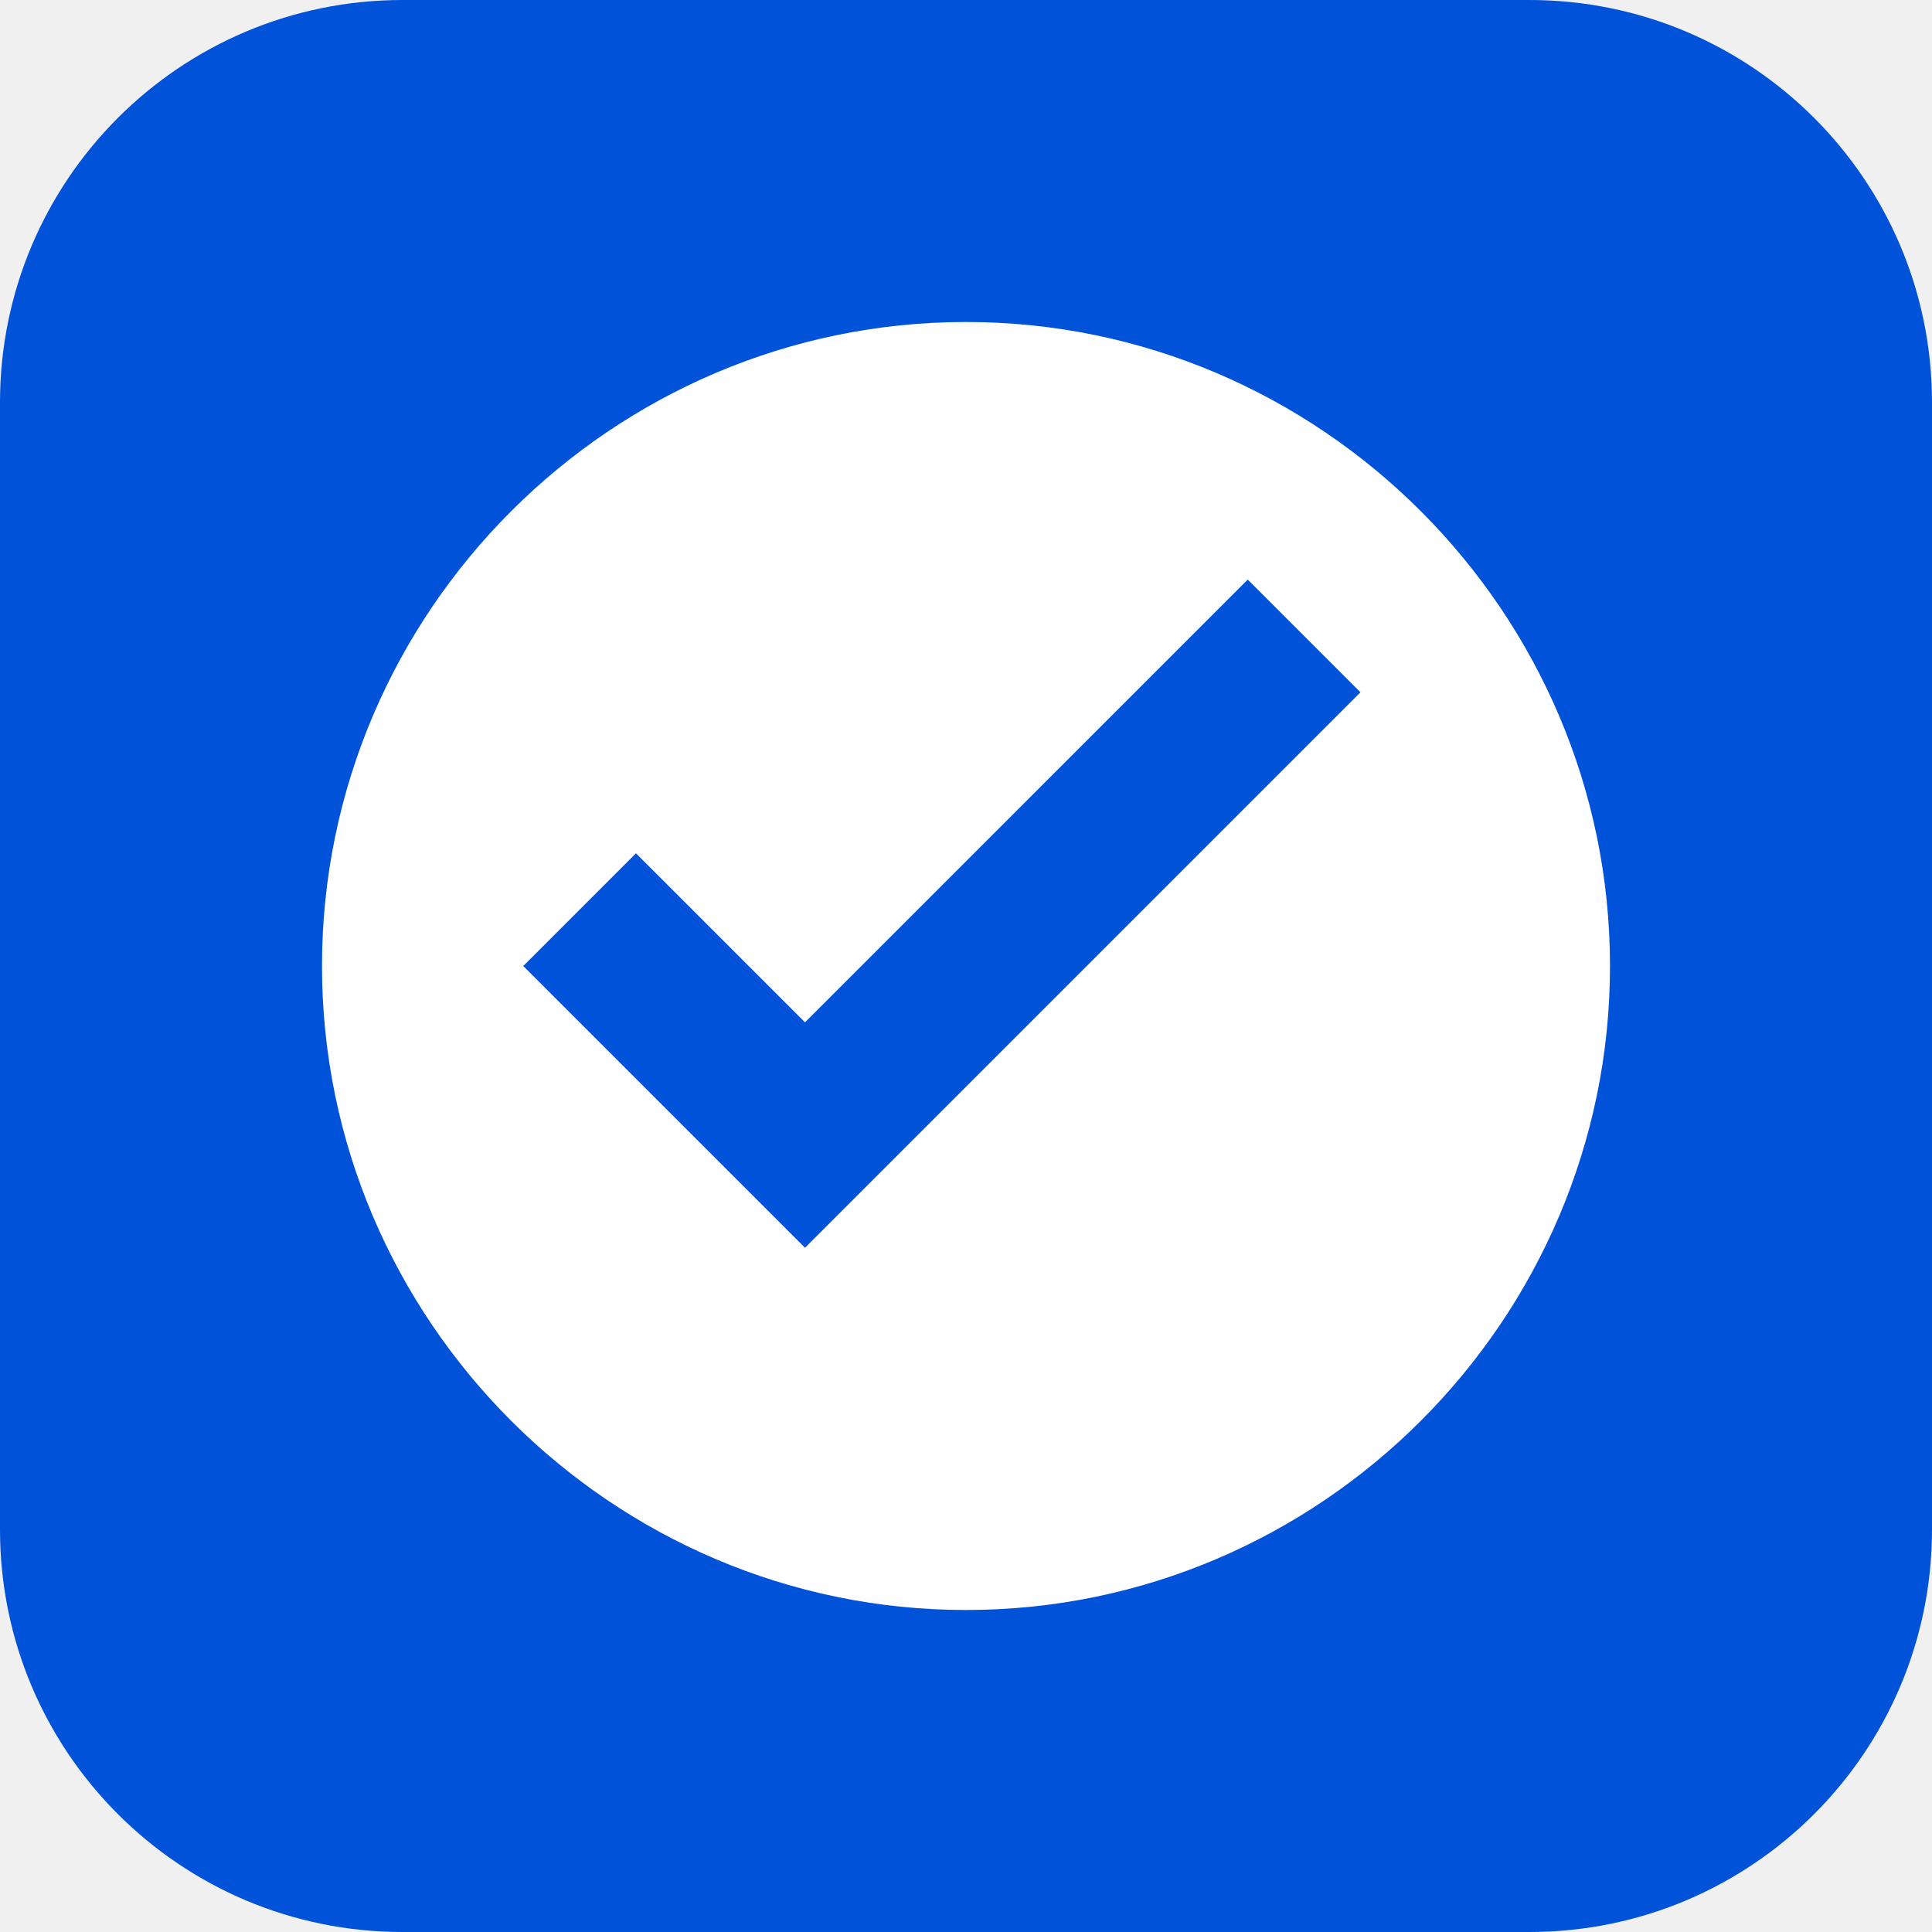
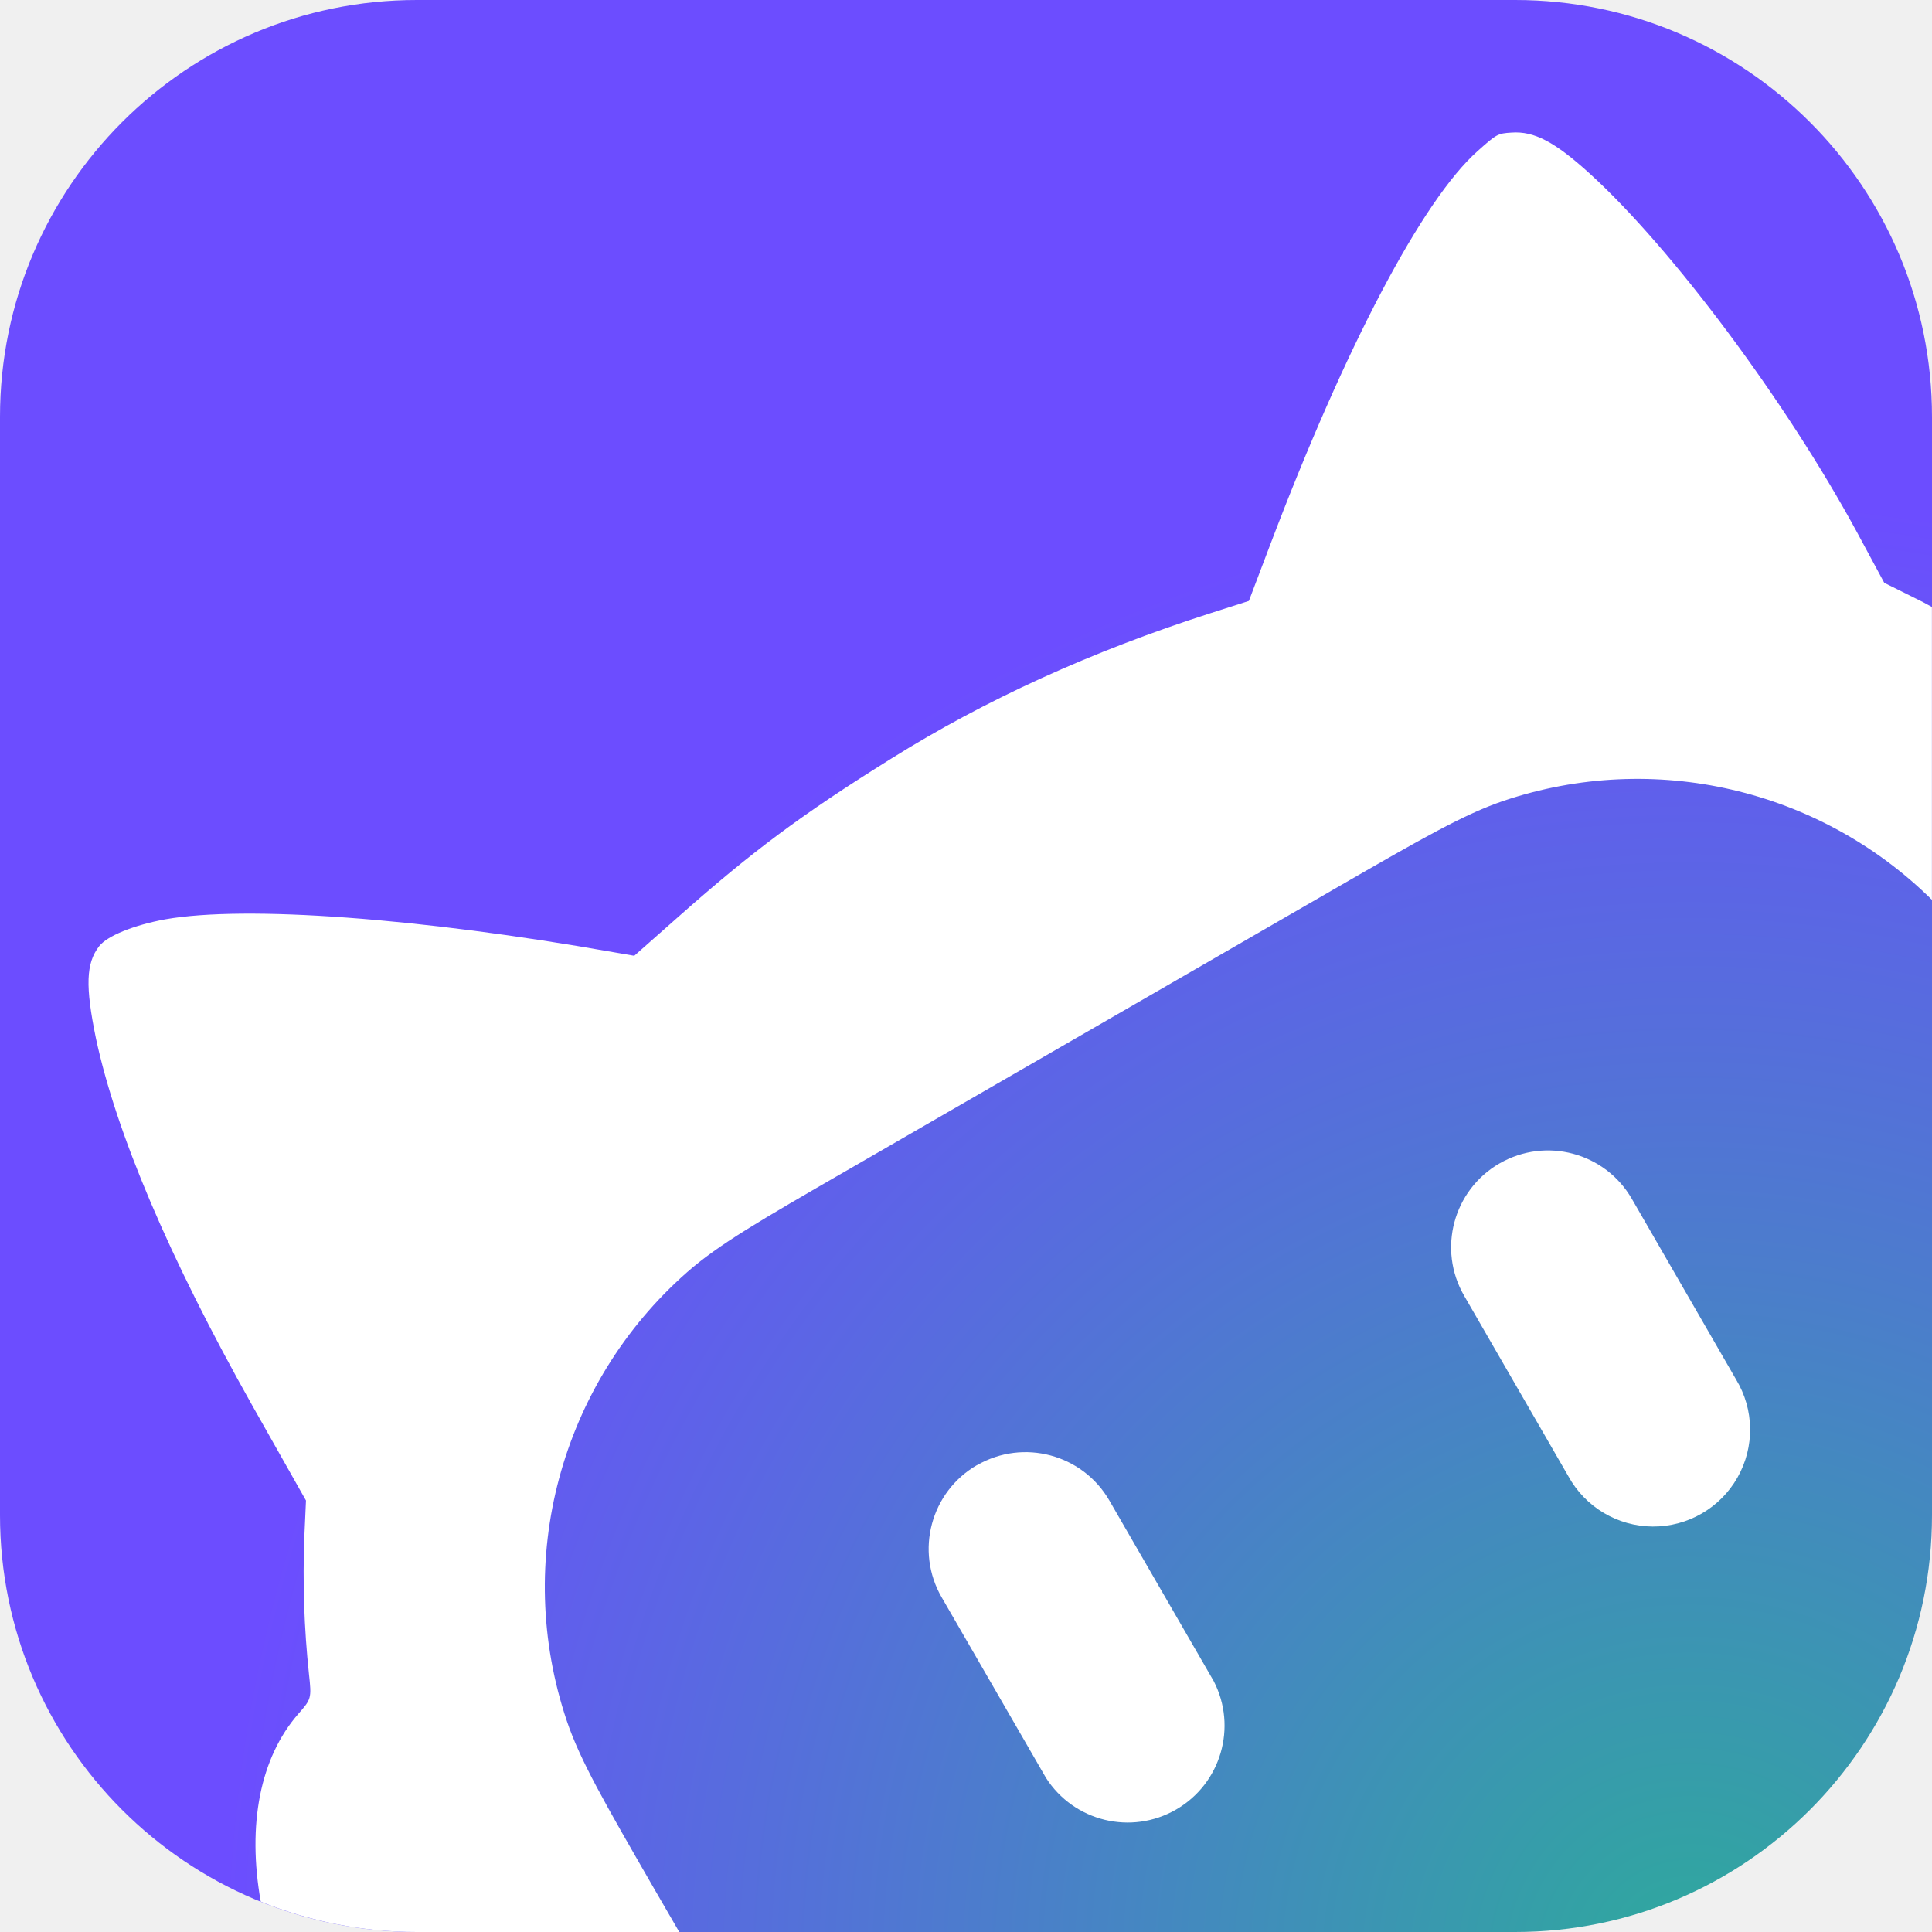
- <svg xmlns="http://www.w3.org/2000/svg" viewBox="0 0 24 24" width="24" height="24" fill="none">
-   <rect width="24" height="24" rx="5" fill="#0052D9" />
-   <path fill="#FFFFFF" d="M12 4C7.6 4 4 7.6 4 12s3.6 8 8 8 8-3.6 8-8-3.6-8-8-8zm-2 11.5L6.5 12l1.4-1.4 2.1 2.1 5.5-5.5 1.4 1.4-6.9 6.9z" />
+ <svg xmlns="http://www.w3.org/2000/svg" height="1em" style="flex:none;line-height:1" viewBox="0 0 24 24" width="1em">
+   <path d="M18.821 0H5.18A5.179 5.179 0 000 5.179V18.82A5.179 5.179 0 005.179 24H18.82A5.179 5.179 0 0024 18.821V5.18A5.179 5.179 0 0018.821 0z" fill="url(#lobe-icons-code-buddy-_R_0_)" />
+   <path d="M18.777 1.647c.28-.02.536.114.972.51 1.018.926 2.437 2.828 3.318 4.452l.34.631.482.24.11.06v3.638a5.206 5.206 0 00-5.32-1.23c-.491.166-1.021.471-2.08 1.082l-6.09 3.516c-1.057.61-1.586.916-1.975 1.259a5.208 5.208 0 00-1.493 5.572c.165.49.471 1.02 1.082 2.08l.315.543h-3.26c-.685 0-1.34-.135-1.939-.377-.169-.956-.009-1.789.469-2.335.158-.18.164-.189.13-.493a11.846 11.846 0 01-.057-1.711l.02-.444-.667-1.18C2.1 15.622 1.445 14.078 1.192 12.9c-.133-.647-.125-.934.04-1.146.1-.128.427-.261.822-.334.994-.175 3.162-.017 5.575.41l.25.043.551-.487c.915-.81 1.522-1.264 2.641-1.962 1.167-.73 2.484-1.331 3.967-1.807l.476-.152.261-.688c.937-2.471 1.896-4.293 2.58-4.9.235-.21.25-.22.422-.23z" fill="#fff" />
+   <path d="M12.139 18.2a1.203 1.203 0 011.642.44l1.296 2.243a1.204 1.204 0 01-2.083 1.203l-1.296-2.243a1.203 1.203 0 01.44-1.644zM18.629 14.452a1.203 1.203 0 011.642.44l1.295 2.244a1.203 1.203 0 11-2.083 1.203l-1.295-2.243a1.203 1.203 0 01.44-1.644z" fill="#fff" />
+   <defs>
+     <radialGradient cx="0" cy="0" gradientTransform="matrix(-9.00009 -16 16 -9.00009 21 24.5)" gradientUnits="userSpaceOnUse" id="lobe-icons-code-buddy-_R_0_" r="1">
+       <stop stop-color="#2EA99D" />
+       <stop offset="1" stop-color="#6C4DFF" />
+     </radialGradient>
+   </defs>
</svg>
